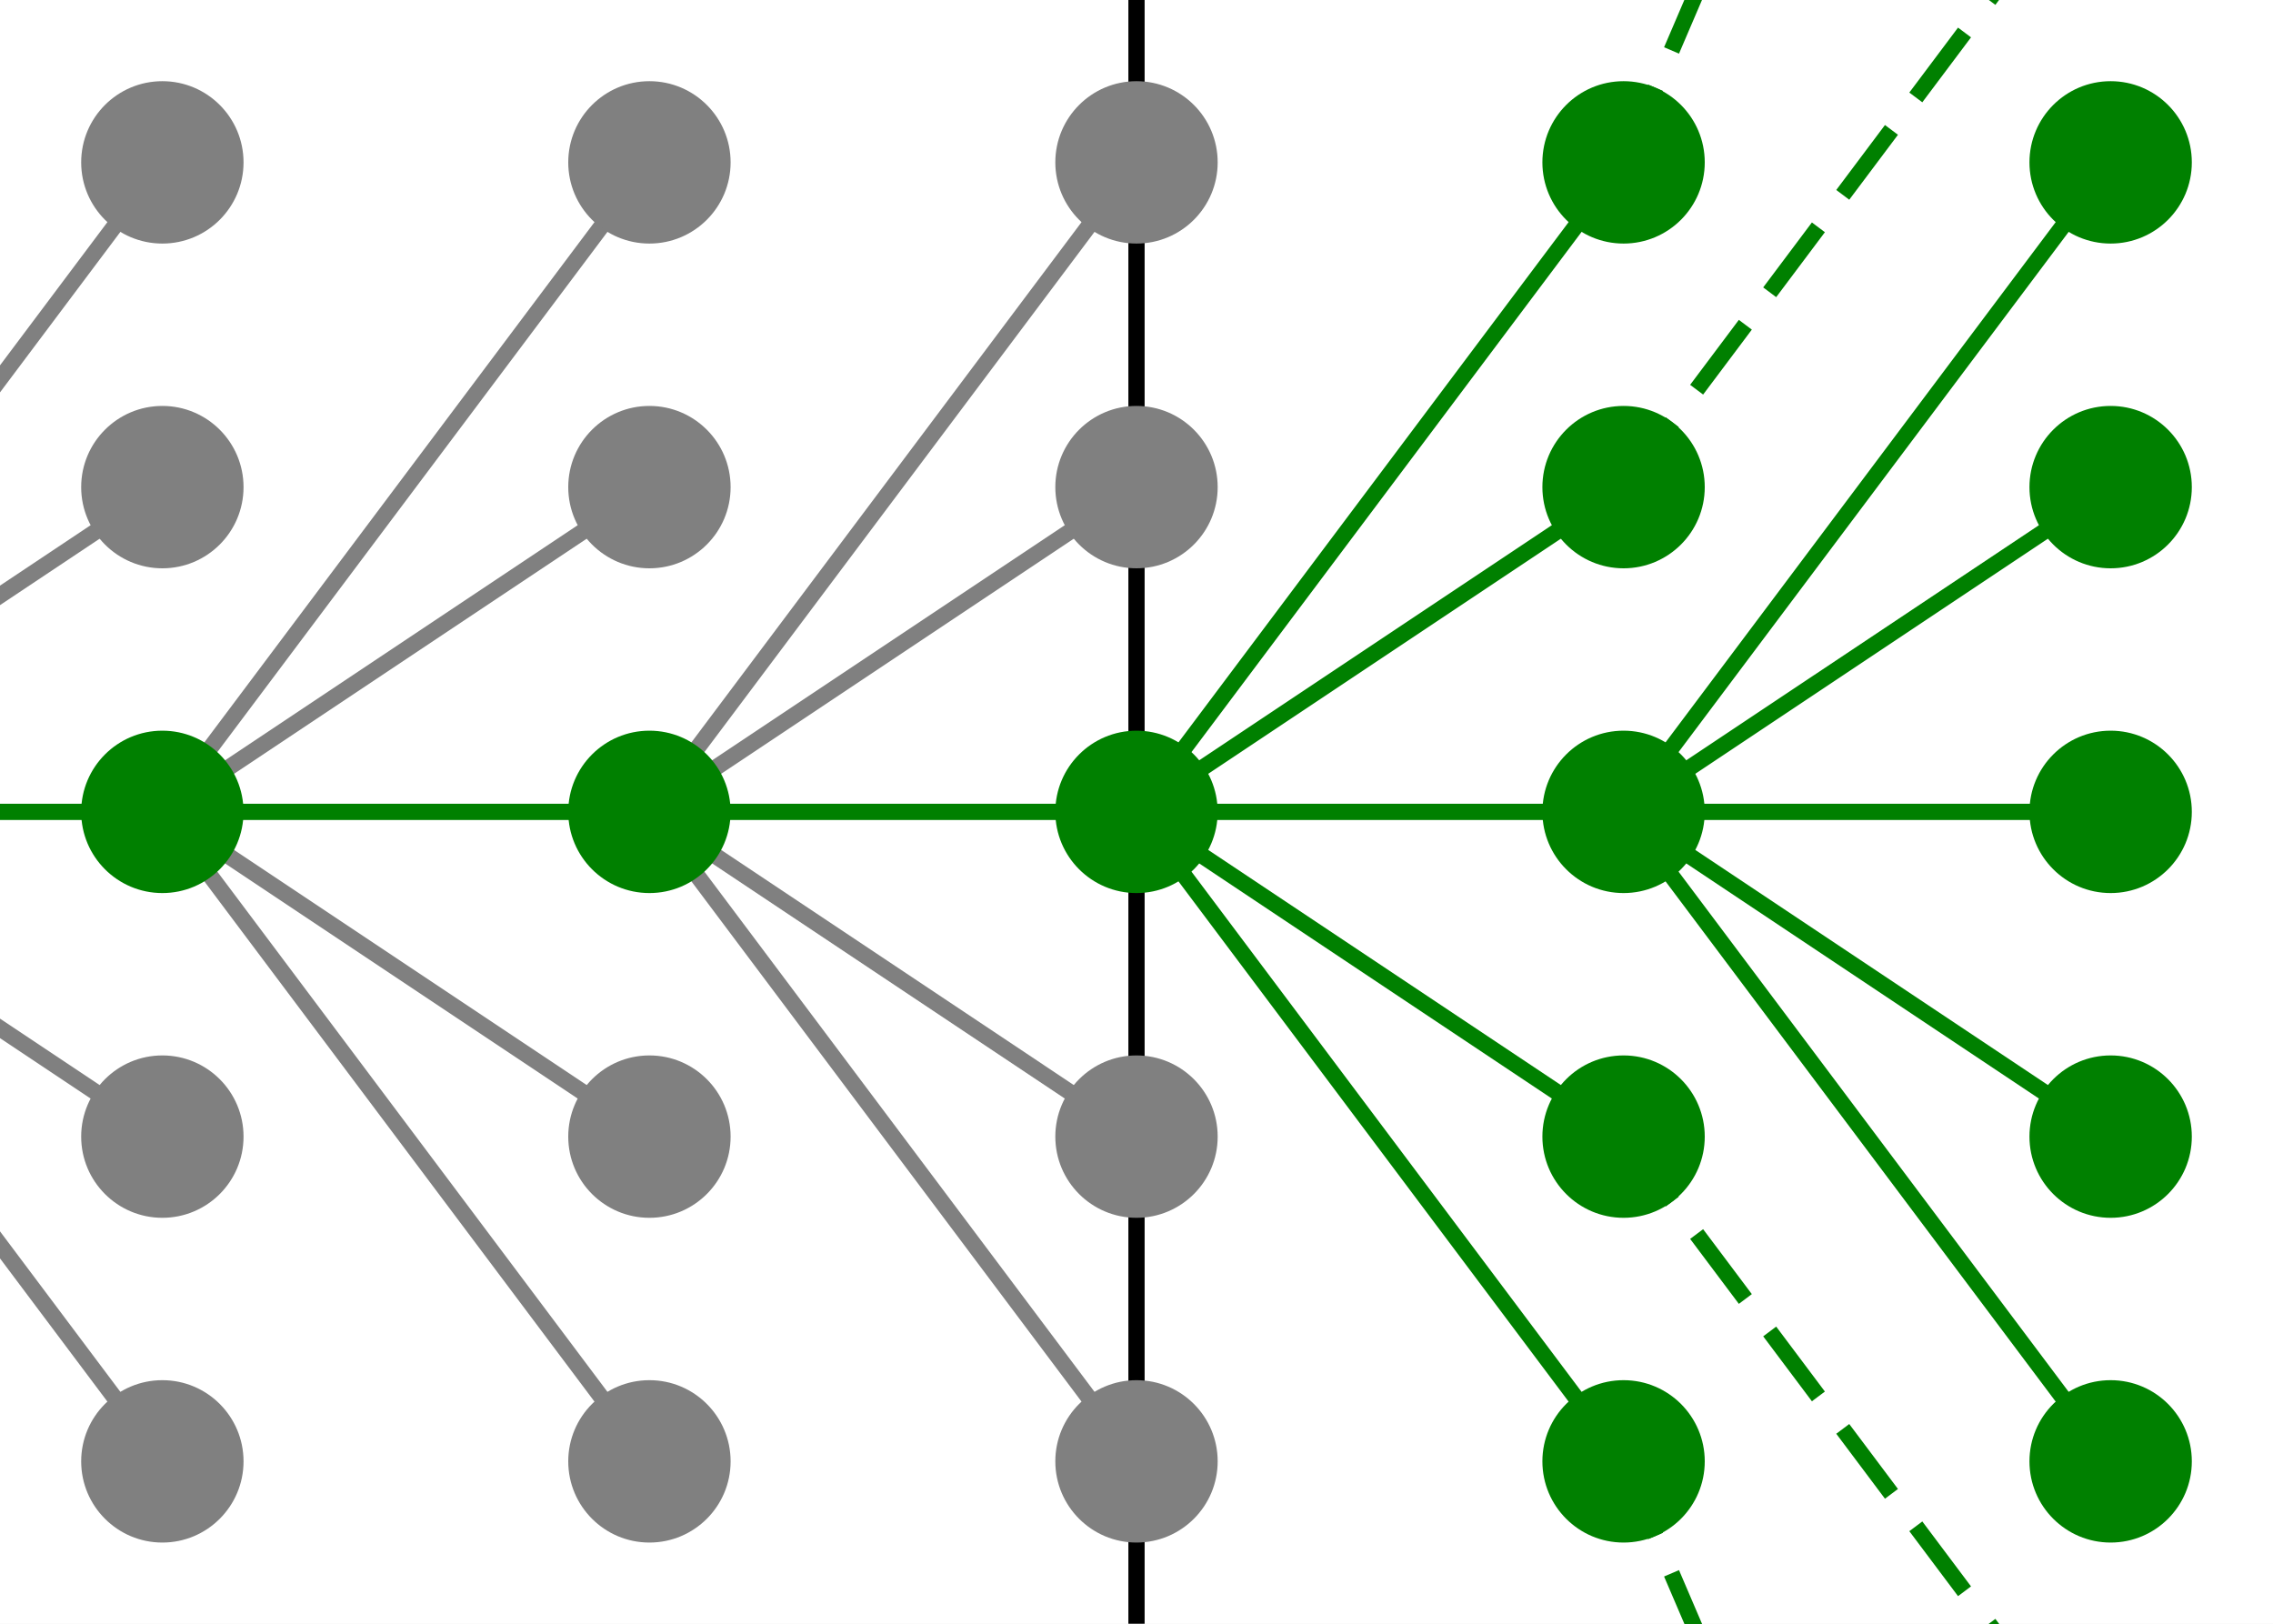
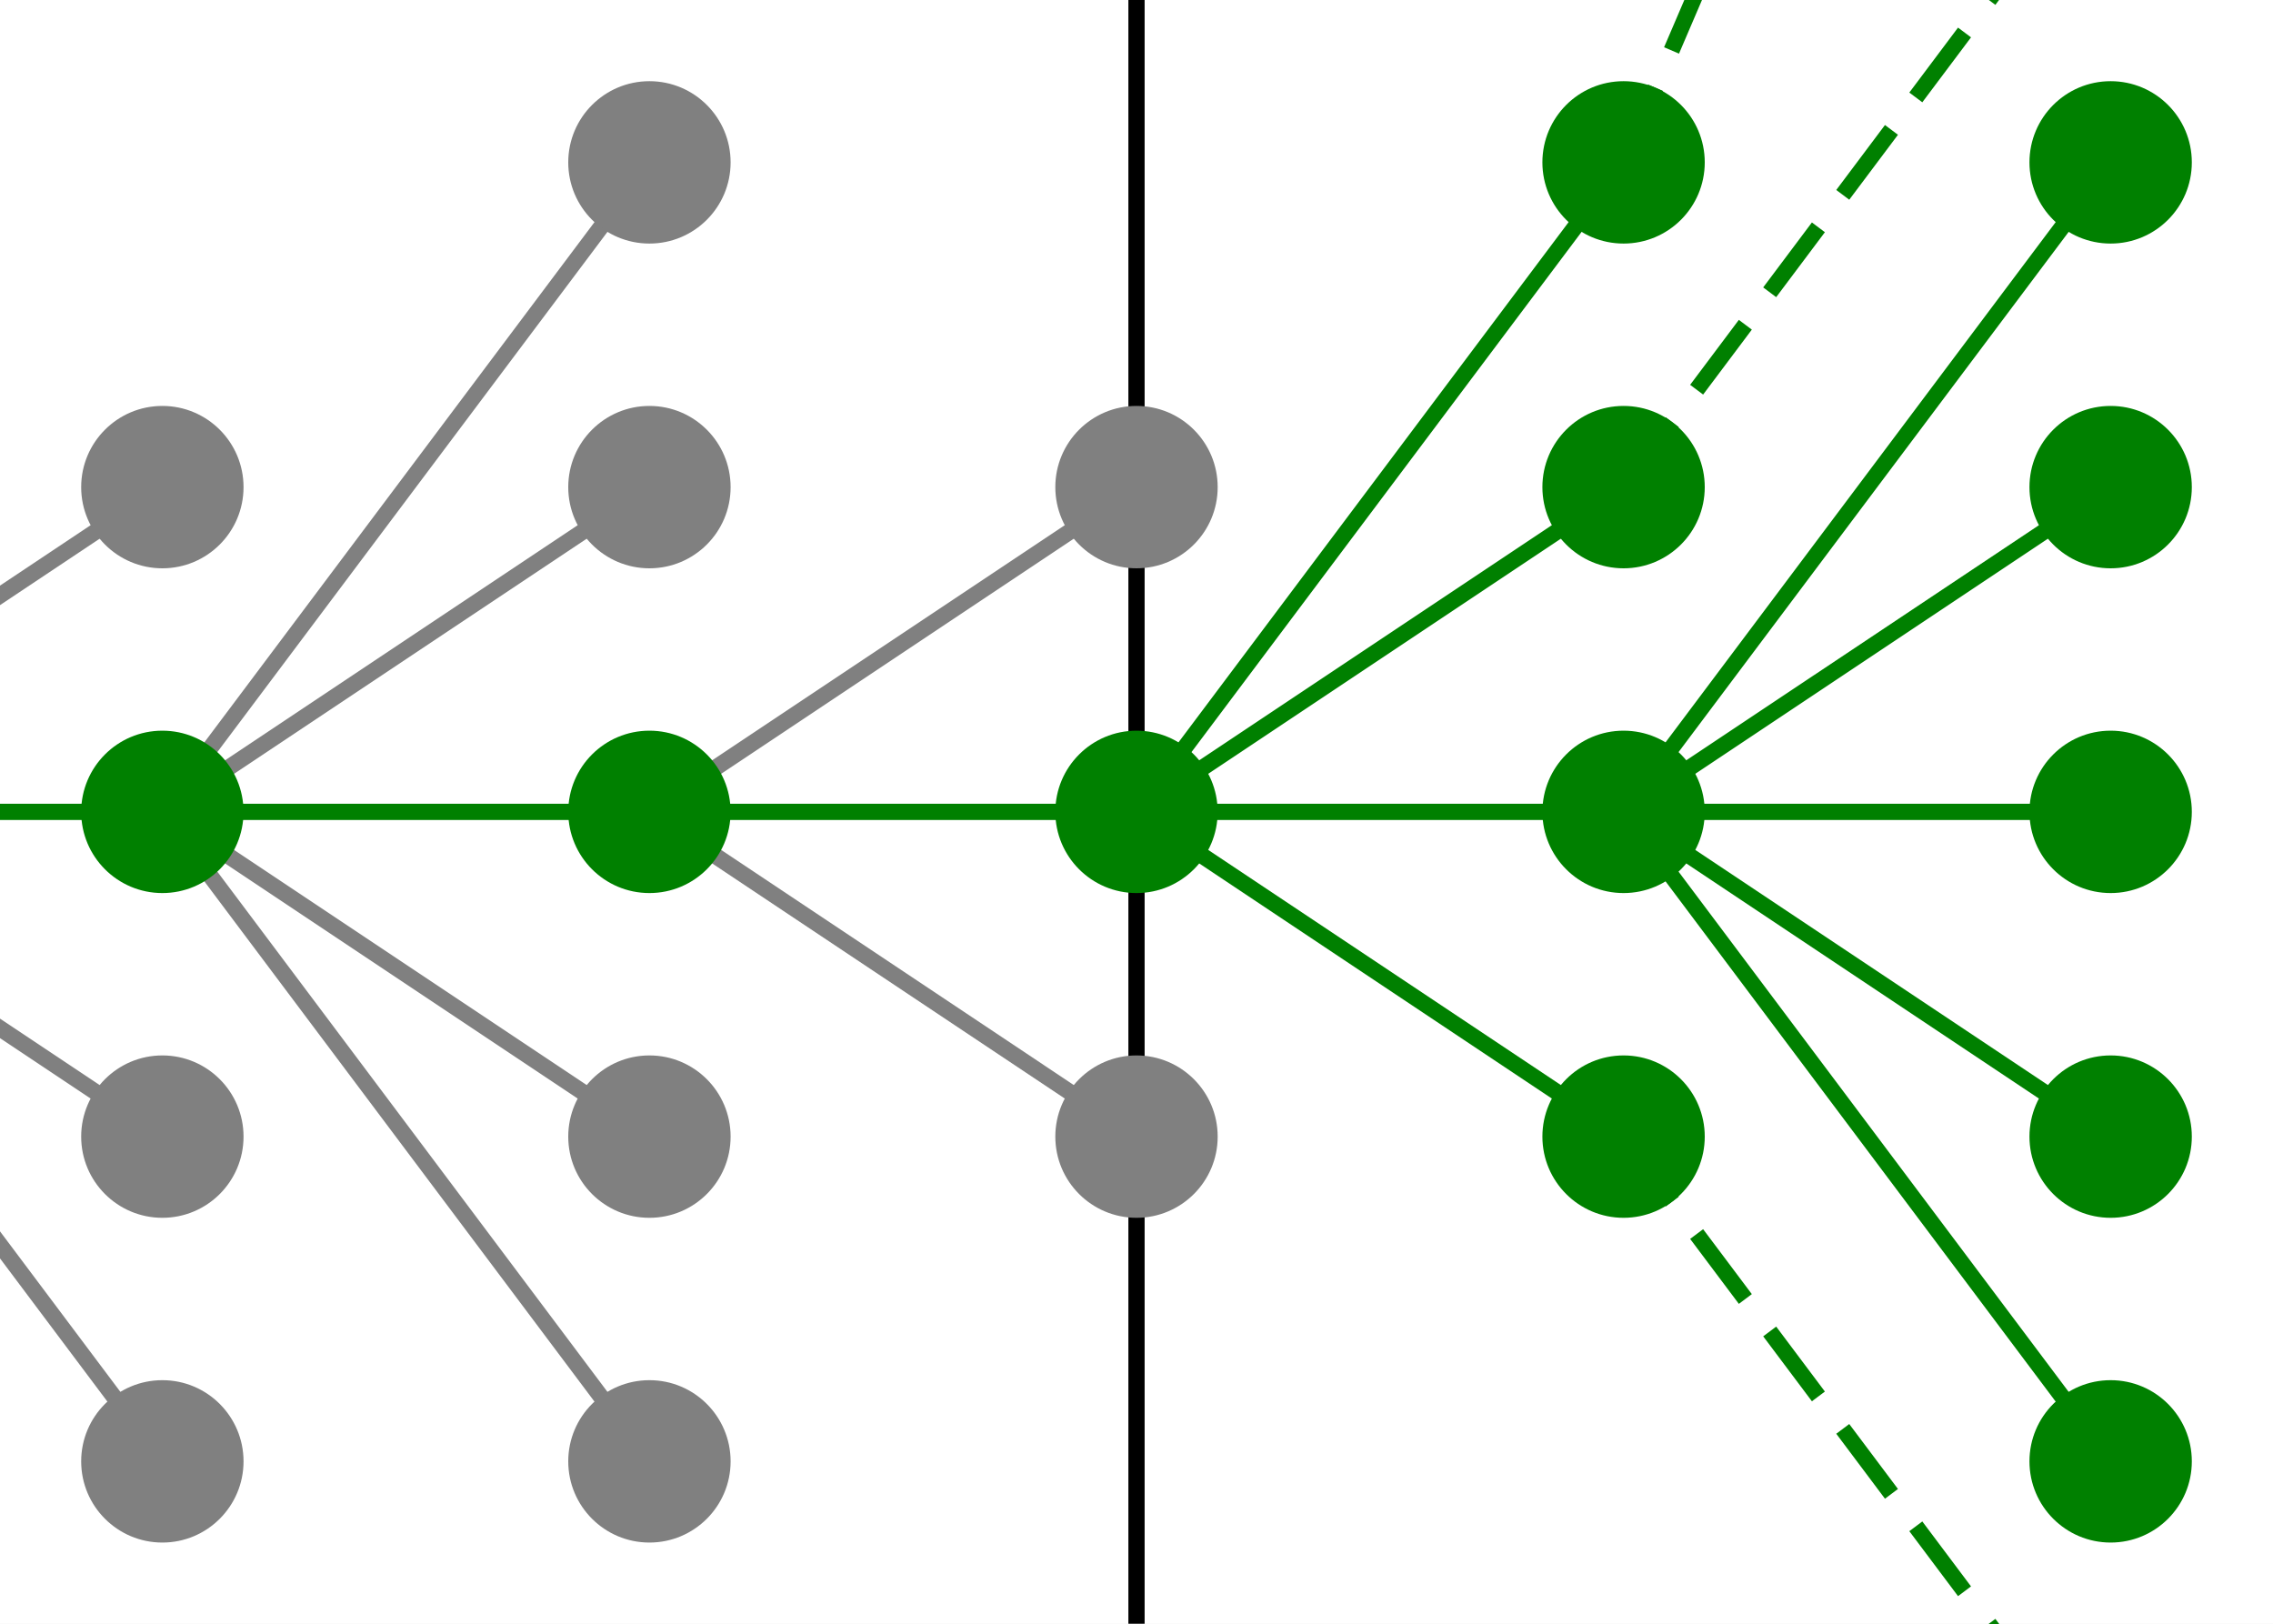
<svg xmlns="http://www.w3.org/2000/svg" version="1.1" viewBox="0 0 140 100" preserveAspectRatio="slice">
  <rect x="0" y="0" width="140" height="100" fill="white" />
  <path d="M 70 0 L 70 100" stroke="black" />
-   <path d="M -20 50 L 10 10" stroke="gray" />
  <path d="M -20 50 L 10 30" stroke="gray" />
  <path d="M -20 50 L 10 50" stroke="green" />
  <path d="M -20 50 L 10 70" stroke="gray" />
  <path d="M -20 50 L 10 90" stroke="gray" />
  <path d="M 10 50 L 40 10" stroke="gray" />
  <path d="M 10 50 L 40 30" stroke="gray" />
  <path d="M 10 50 L 40 50" stroke="green" />
  <path d="M 10 50 L 40 70" stroke="gray" />
  <path d="M 10 50 L 40 90" stroke="gray" />
-   <circle cx="10" cy="10" r="5" fill="gray" />
  <circle cx="10" cy="30" r="5" fill="gray" />
  <circle cx="10" cy="50" r="5" fill="green" />
  <circle cx="10" cy="70" r="5" fill="gray" />
  <circle cx="10" cy="90" r="5" fill="gray" />
-   <path d="M 40 50 L 70 10" stroke="gray" />
  <path d="M 40 50 L 70 30" stroke="gray" />
  <path d="M 40 50 L 70 50" stroke="green" />
  <path d="M 40 50 L 70 70" stroke="gray" />
-   <path d="M 40 50 L 70 90" stroke="gray" />
  <circle cx="40" cy="10" r="5" fill="gray" />
  <circle cx="40" cy="30" r="5" fill="gray" />
  <circle cx="40" cy="50" r="5" fill="green" />
  <circle cx="40" cy="70" r="5" fill="gray" />
  <circle cx="40" cy="90" r="5" fill="gray" />
  <path d="M 70 50 L 100 10" stroke="green" />
  <path d="M 70 50 L 100 30" stroke="green" />
  <path d="M 70 50 L 100 50" stroke="green" />
  <path d="M 70 50 L 100 70" stroke="green" />
-   <path d="M 70 50 L 100 90" stroke="green" />
-   <circle cx="70" cy="10" r="5" fill="gray" />
  <circle cx="70" cy="30" r="5" fill="gray" />
  <circle cx="70" cy="50" r="5" fill="green" />
  <circle cx="70" cy="70" r="5" fill="gray" />
-   <circle cx="70" cy="90" r="5" fill="gray" />
  <path d="M 100 10 L 130 -60" stroke="green" stroke-dasharray="5,2.5" />
  <path d="M 100 30 L 130 -10" stroke="green" stroke-dasharray="5,2.5" />
  <path d="M 100 70 L 130 110" stroke="green" stroke-dasharray="5,2.5" />
-   <path d="M 100 90 L 130 160" stroke="green" stroke-dasharray="5,2.5" />
  <path d="M 100 50 L 130 10" stroke="green" />
  <path d="M 100 50 L 130 30" stroke="green" />
  <path d="M 100 50 L 130 50" stroke="green" />
  <path d="M 100 50 L 130 70" stroke="green" />
  <path d="M 100 50 L 130 90" stroke="green" />
  <circle cx="100" cy="10" r="5" fill="green" />
  <circle cx="100" cy="30" r="5" fill="green" />
  <circle cx="100" cy="50" r="5" fill="green" />
  <circle cx="100" cy="70" r="5" fill="green" />
-   <circle cx="100" cy="90" r="5" fill="green" />
  <circle cx="130" cy="10" r="5" fill="green" />
  <circle cx="130" cy="30" r="5" fill="green" />
  <circle cx="130" cy="50" r="5" fill="green" />
  <circle cx="130" cy="70" r="5" fill="green" />
  <circle cx="130" cy="90" r="5" fill="green" />
</svg>
